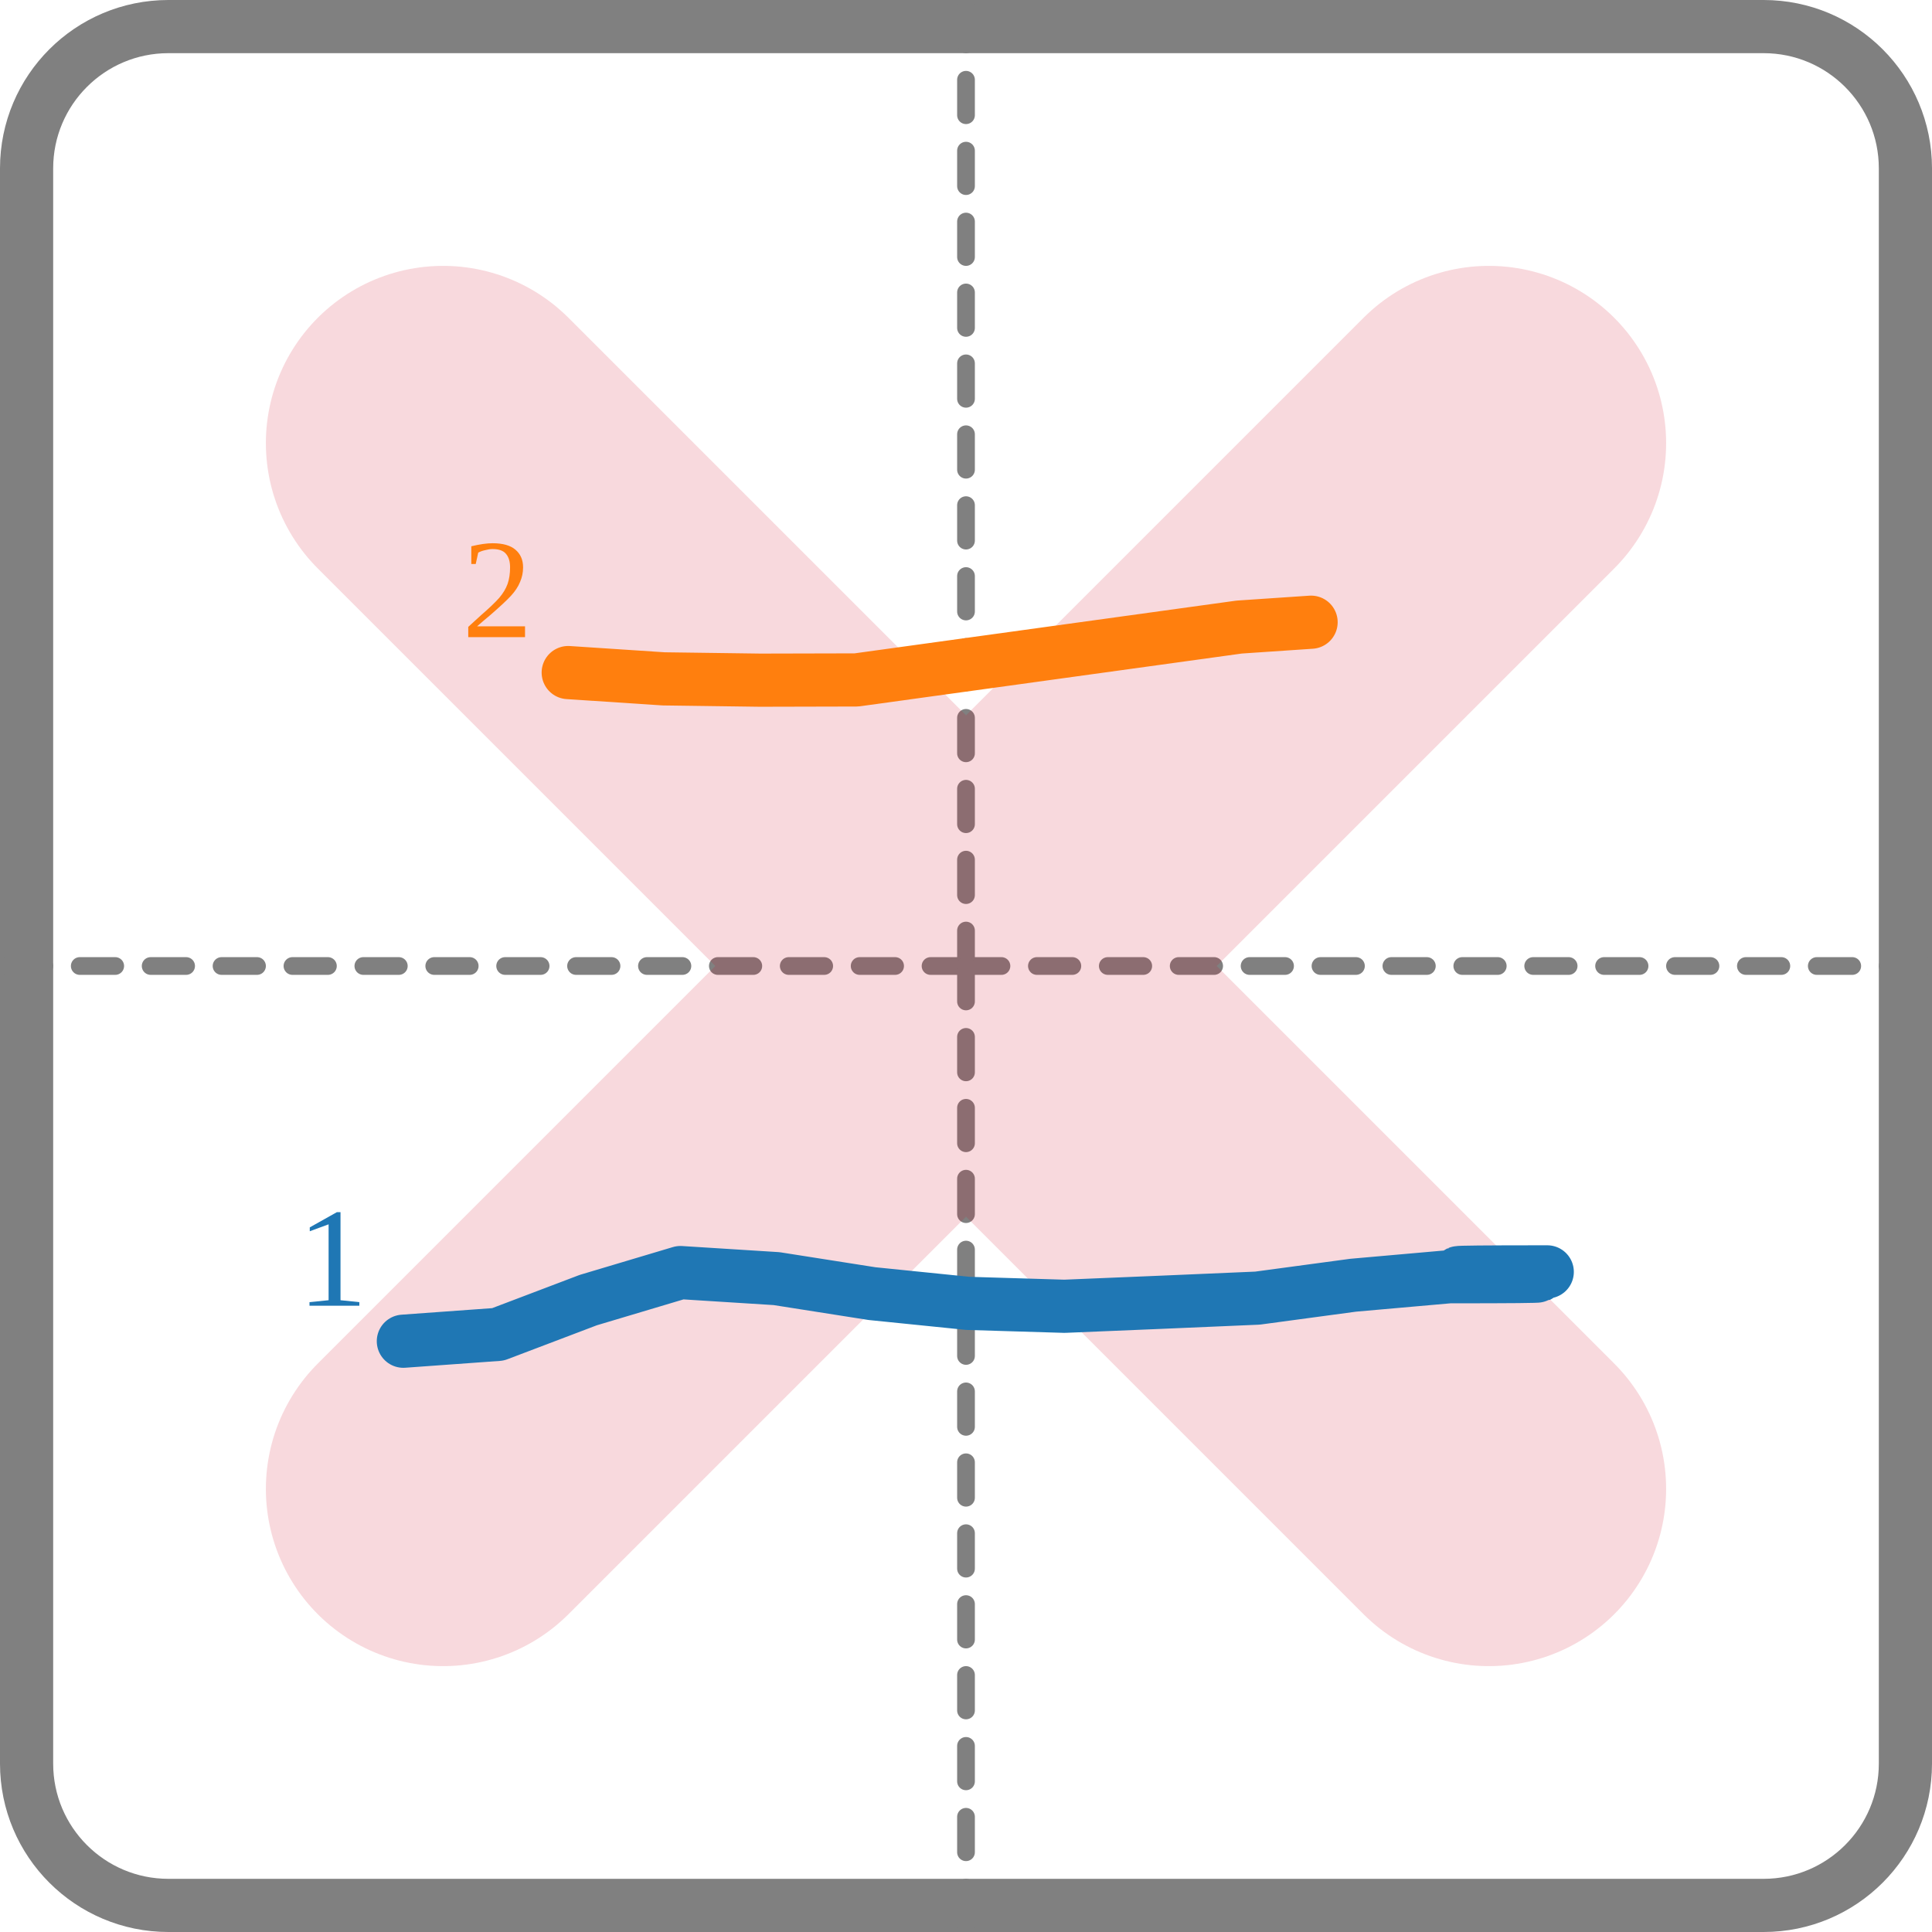
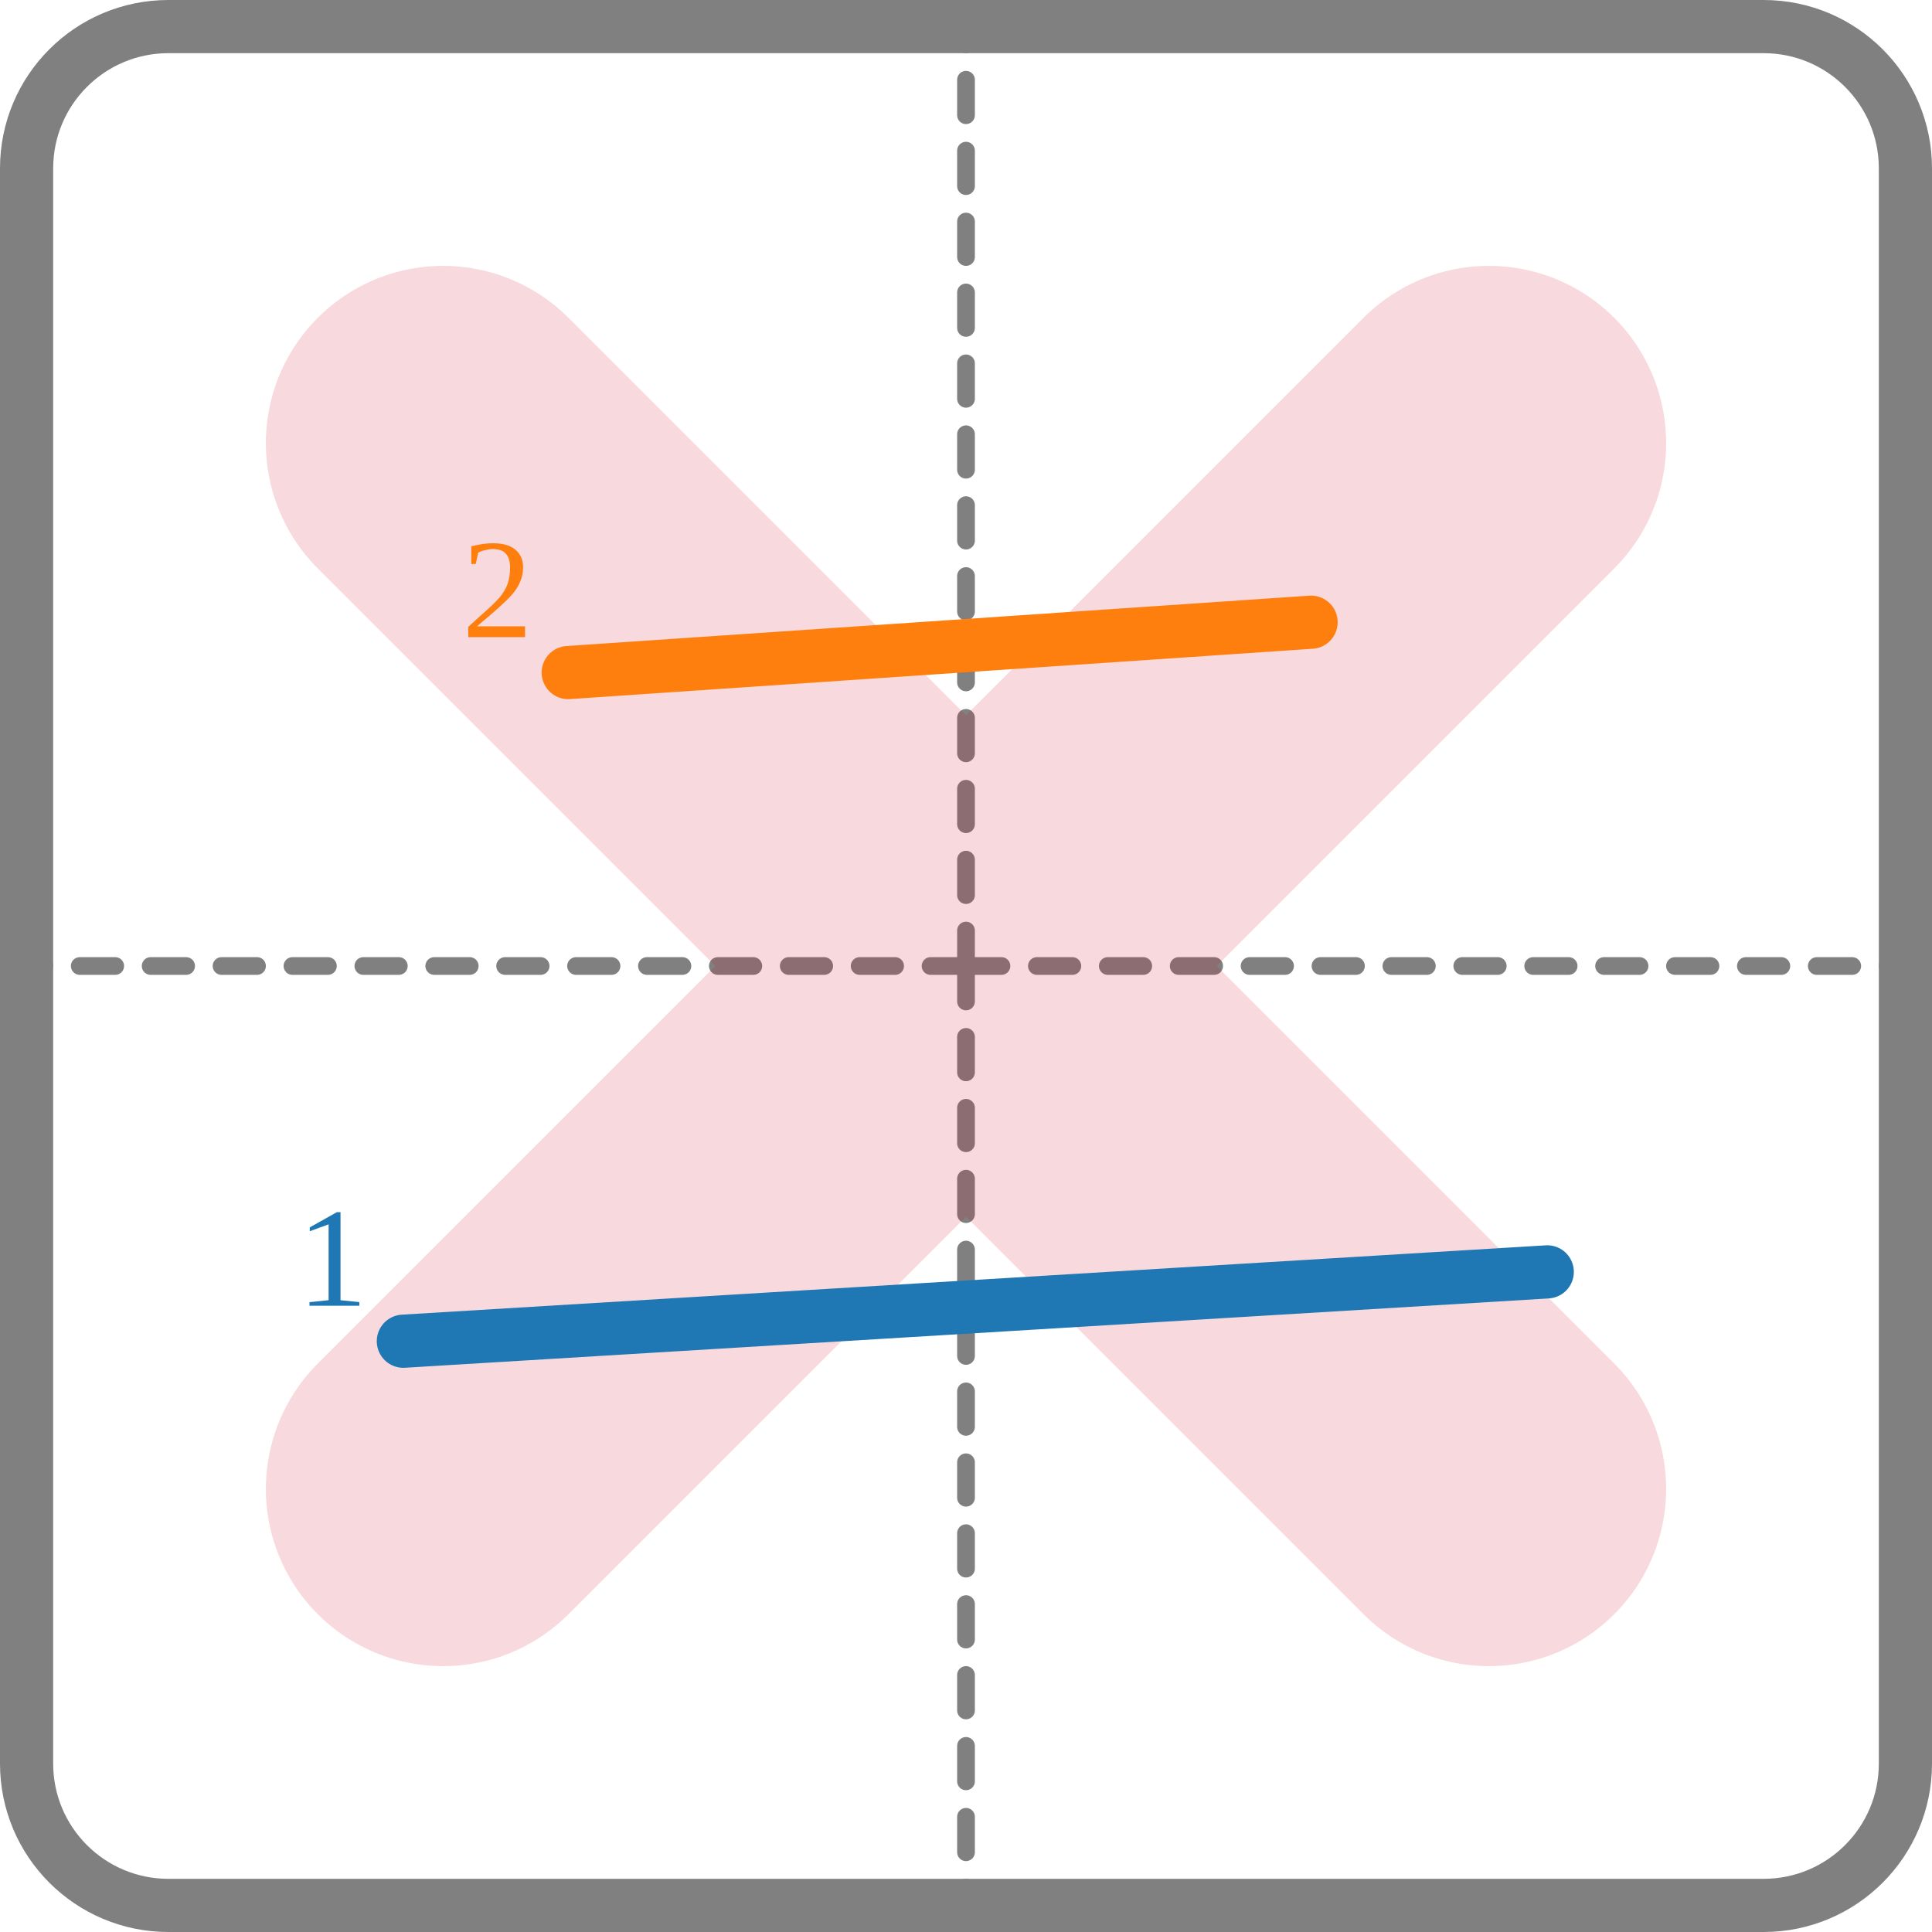
<svg xmlns="http://www.w3.org/2000/svg" height="109" viewBox="0 0 109 109" width="109">
  <rect fill="none" height="106" rx="8" ry="8" stroke="gray" stroke-linejoin="miter" stroke-width="3" width="106" x="1.5" y="1.5" />
  <line stroke="gray" stroke-dasharray="2,2" stroke-linecap="round" stroke-width="1" x1="54.5" x2="109" y1="54.5" y2="54.5" />
  <line stroke="gray" stroke-dasharray="2,2" stroke-linecap="round" stroke-width="1" x1="54.5" x2="0" y1="54.5" y2="54.5" />
  <line stroke="gray" stroke-dasharray="2,2" stroke-linecap="round" stroke-width="1" x1="54.5" x2="54.5" y1="54.5" y2="0" />
  <line stroke="gray" stroke-dasharray="2,2" stroke-linecap="round" stroke-width="1" x1="54.5" x2="54.5" y1="54.5" y2="109" />
  <path d="M25,25 L84,84 M84,25 L25,84" fill="none" opacity="0.15" stroke="#D0021B" stroke-linecap="round" stroke-width="20" />
-   <path d="M22.757,75.669 L28.094,75.284 L33.189,73.349 L38.39,71.796 L43.813,72.138 L49.197,72.984 L54.612,73.534 L60.055,73.698 L65.5,73.472 L70.945,73.238 L76.346,72.51 L81.77,72.031 C96.533,72.031 72.53,71.757 87.293,71.757" fill="none" stroke="#1f77b4" stroke-linecap="round" stroke-linejoin="round" stroke-width="3" />
+   <path d="M22.757,75.669 C44.269,74.365 65.781,73.061 87.293,71.757" fill="none" stroke="#1f77b4" stroke-linecap="round" stroke-linejoin="round" stroke-width="3" />
  <text fill="#1f77b4" font-size="8" text-anchor="end" x="20.757" y="73.669">
1
</text>
-   <path d="M32.058,37.945 L37.442,38.3 L42.886,38.374 L48.318,38.361 C48.318,38.361 69.913,35.378 69.913,35.378 L73.969,35.104" fill="none" stroke="#ff7f0e" stroke-linecap="round" stroke-linejoin="round" stroke-width="3" />
+   <path d="M32.058,37.945 C46.029,36.998 59.999,36.051 73.969,35.104" fill="none" stroke="#ff7f0e" stroke-linecap="round" stroke-linejoin="round" stroke-width="3" />
  <text fill="#ff7f0e" font-size="8" text-anchor="end" x="30.058" y="35.945">
2
</text>
</svg>
